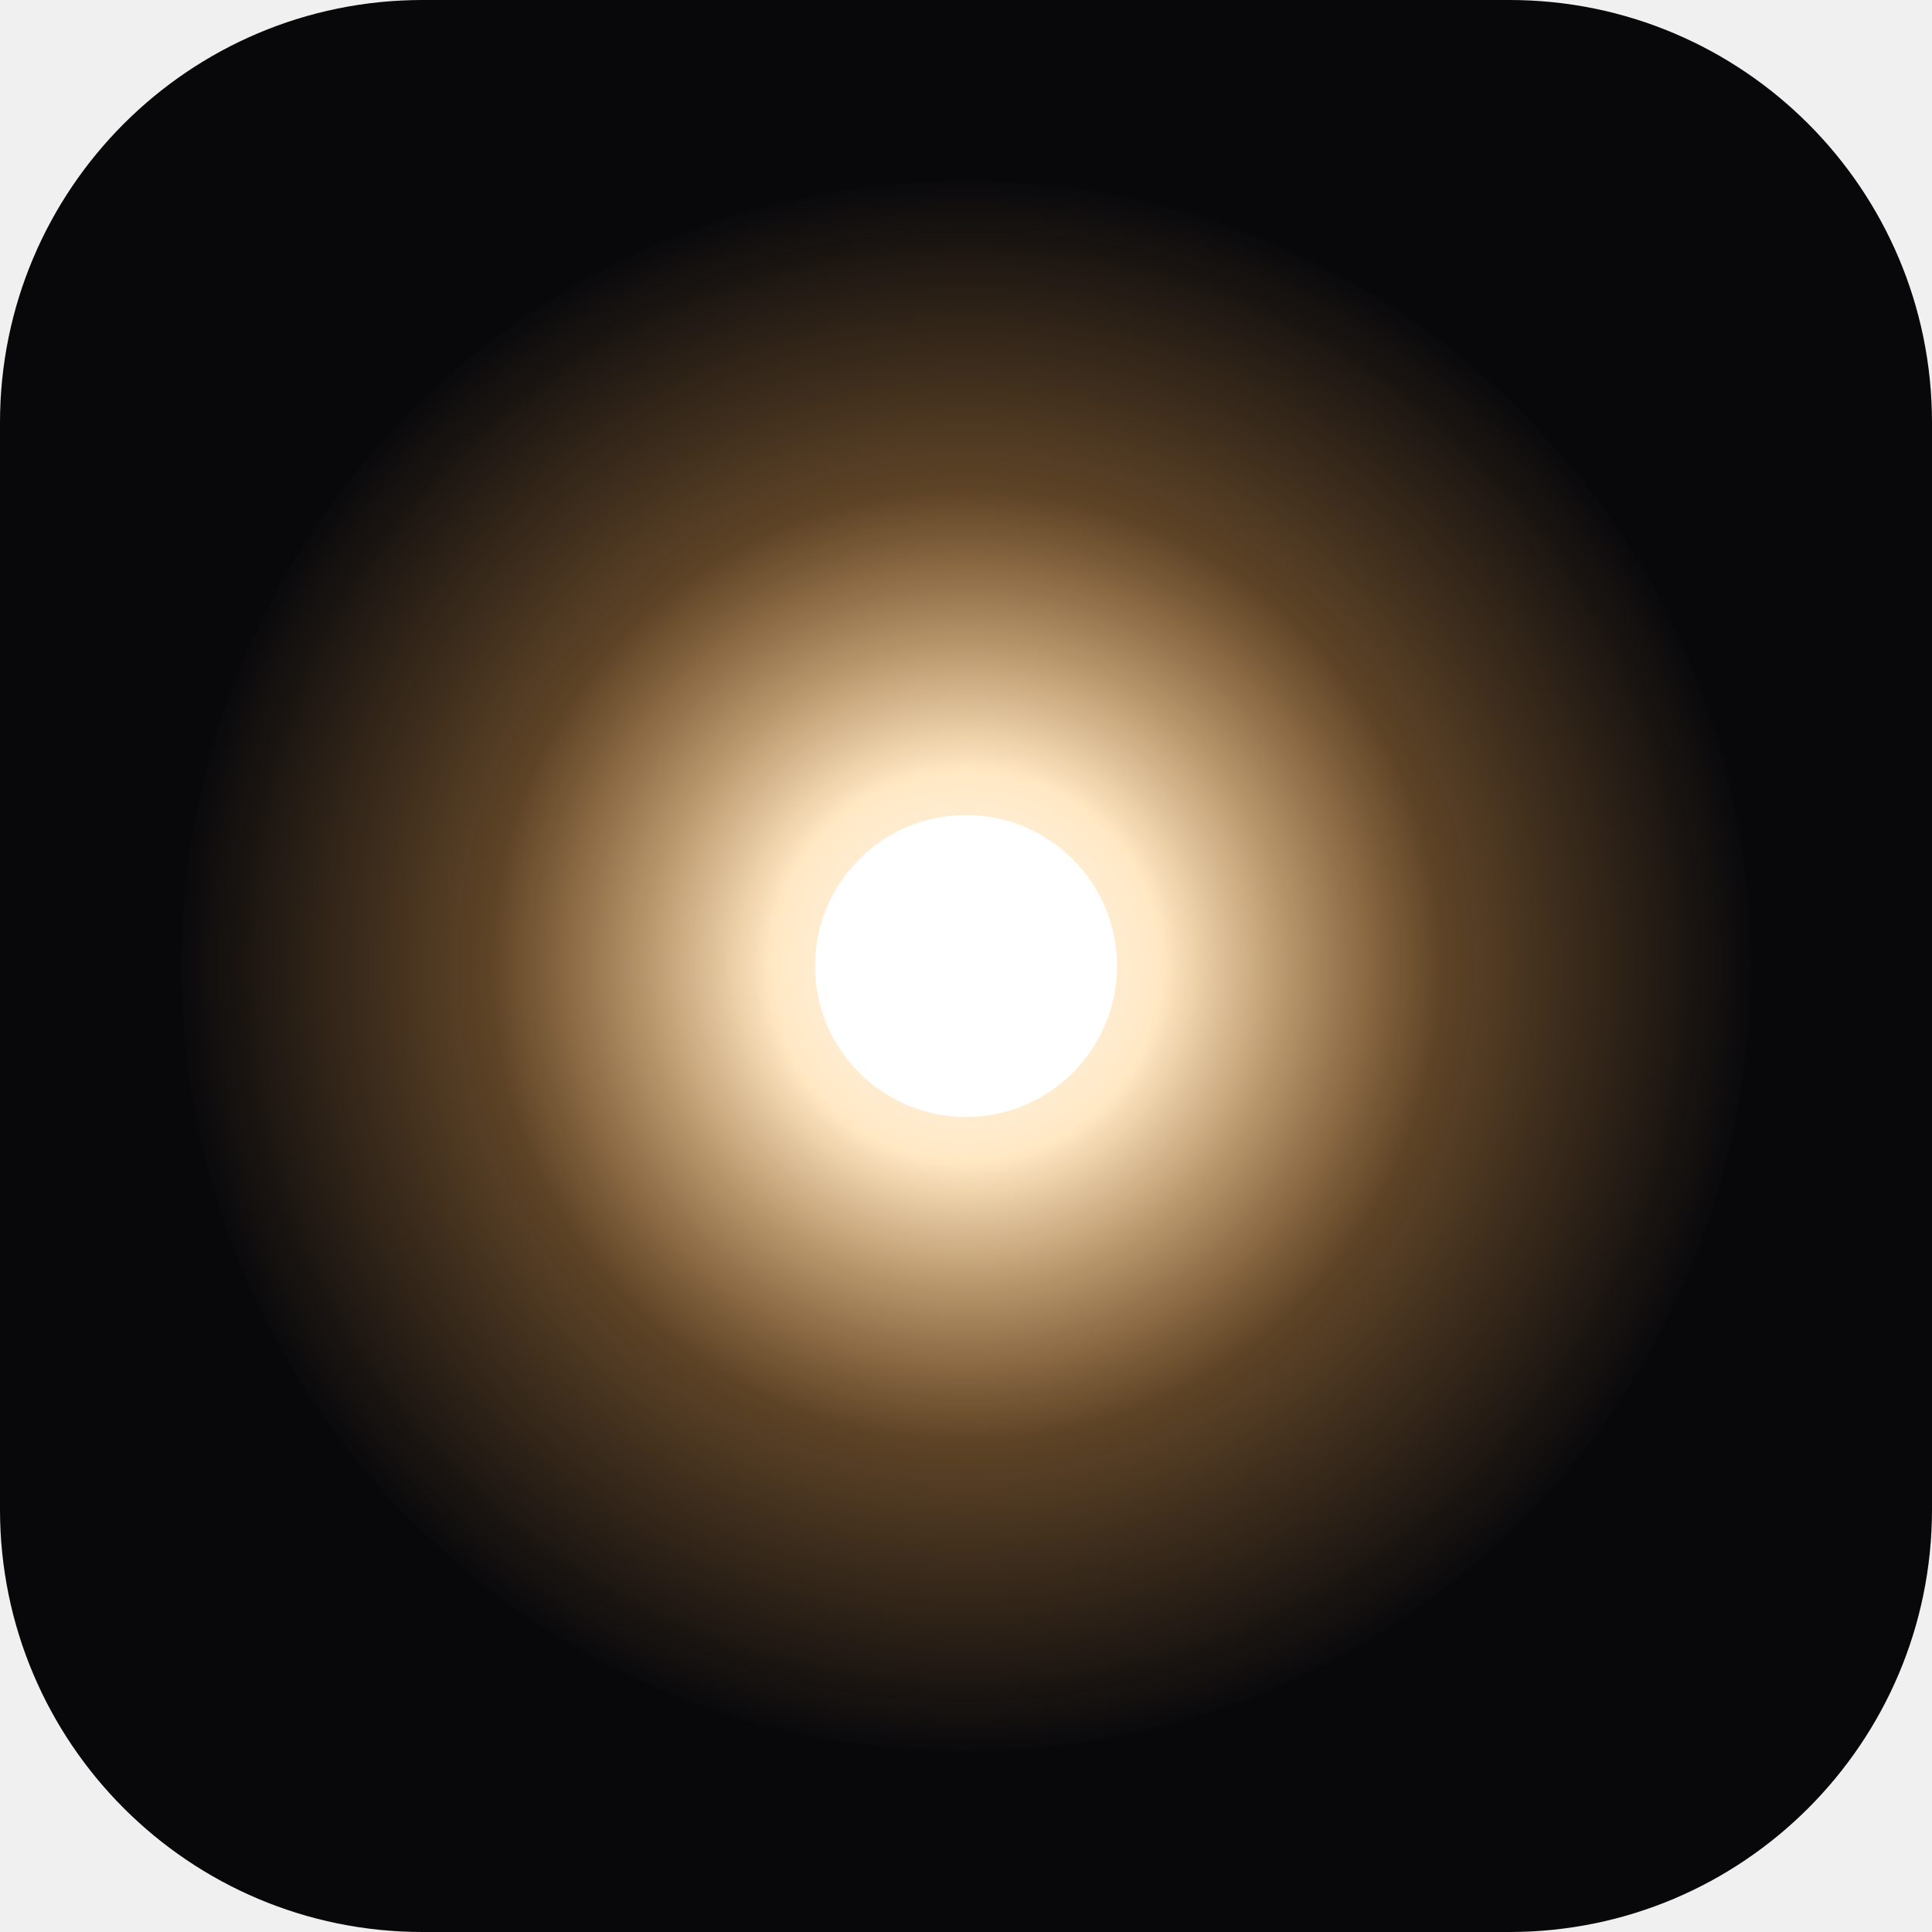
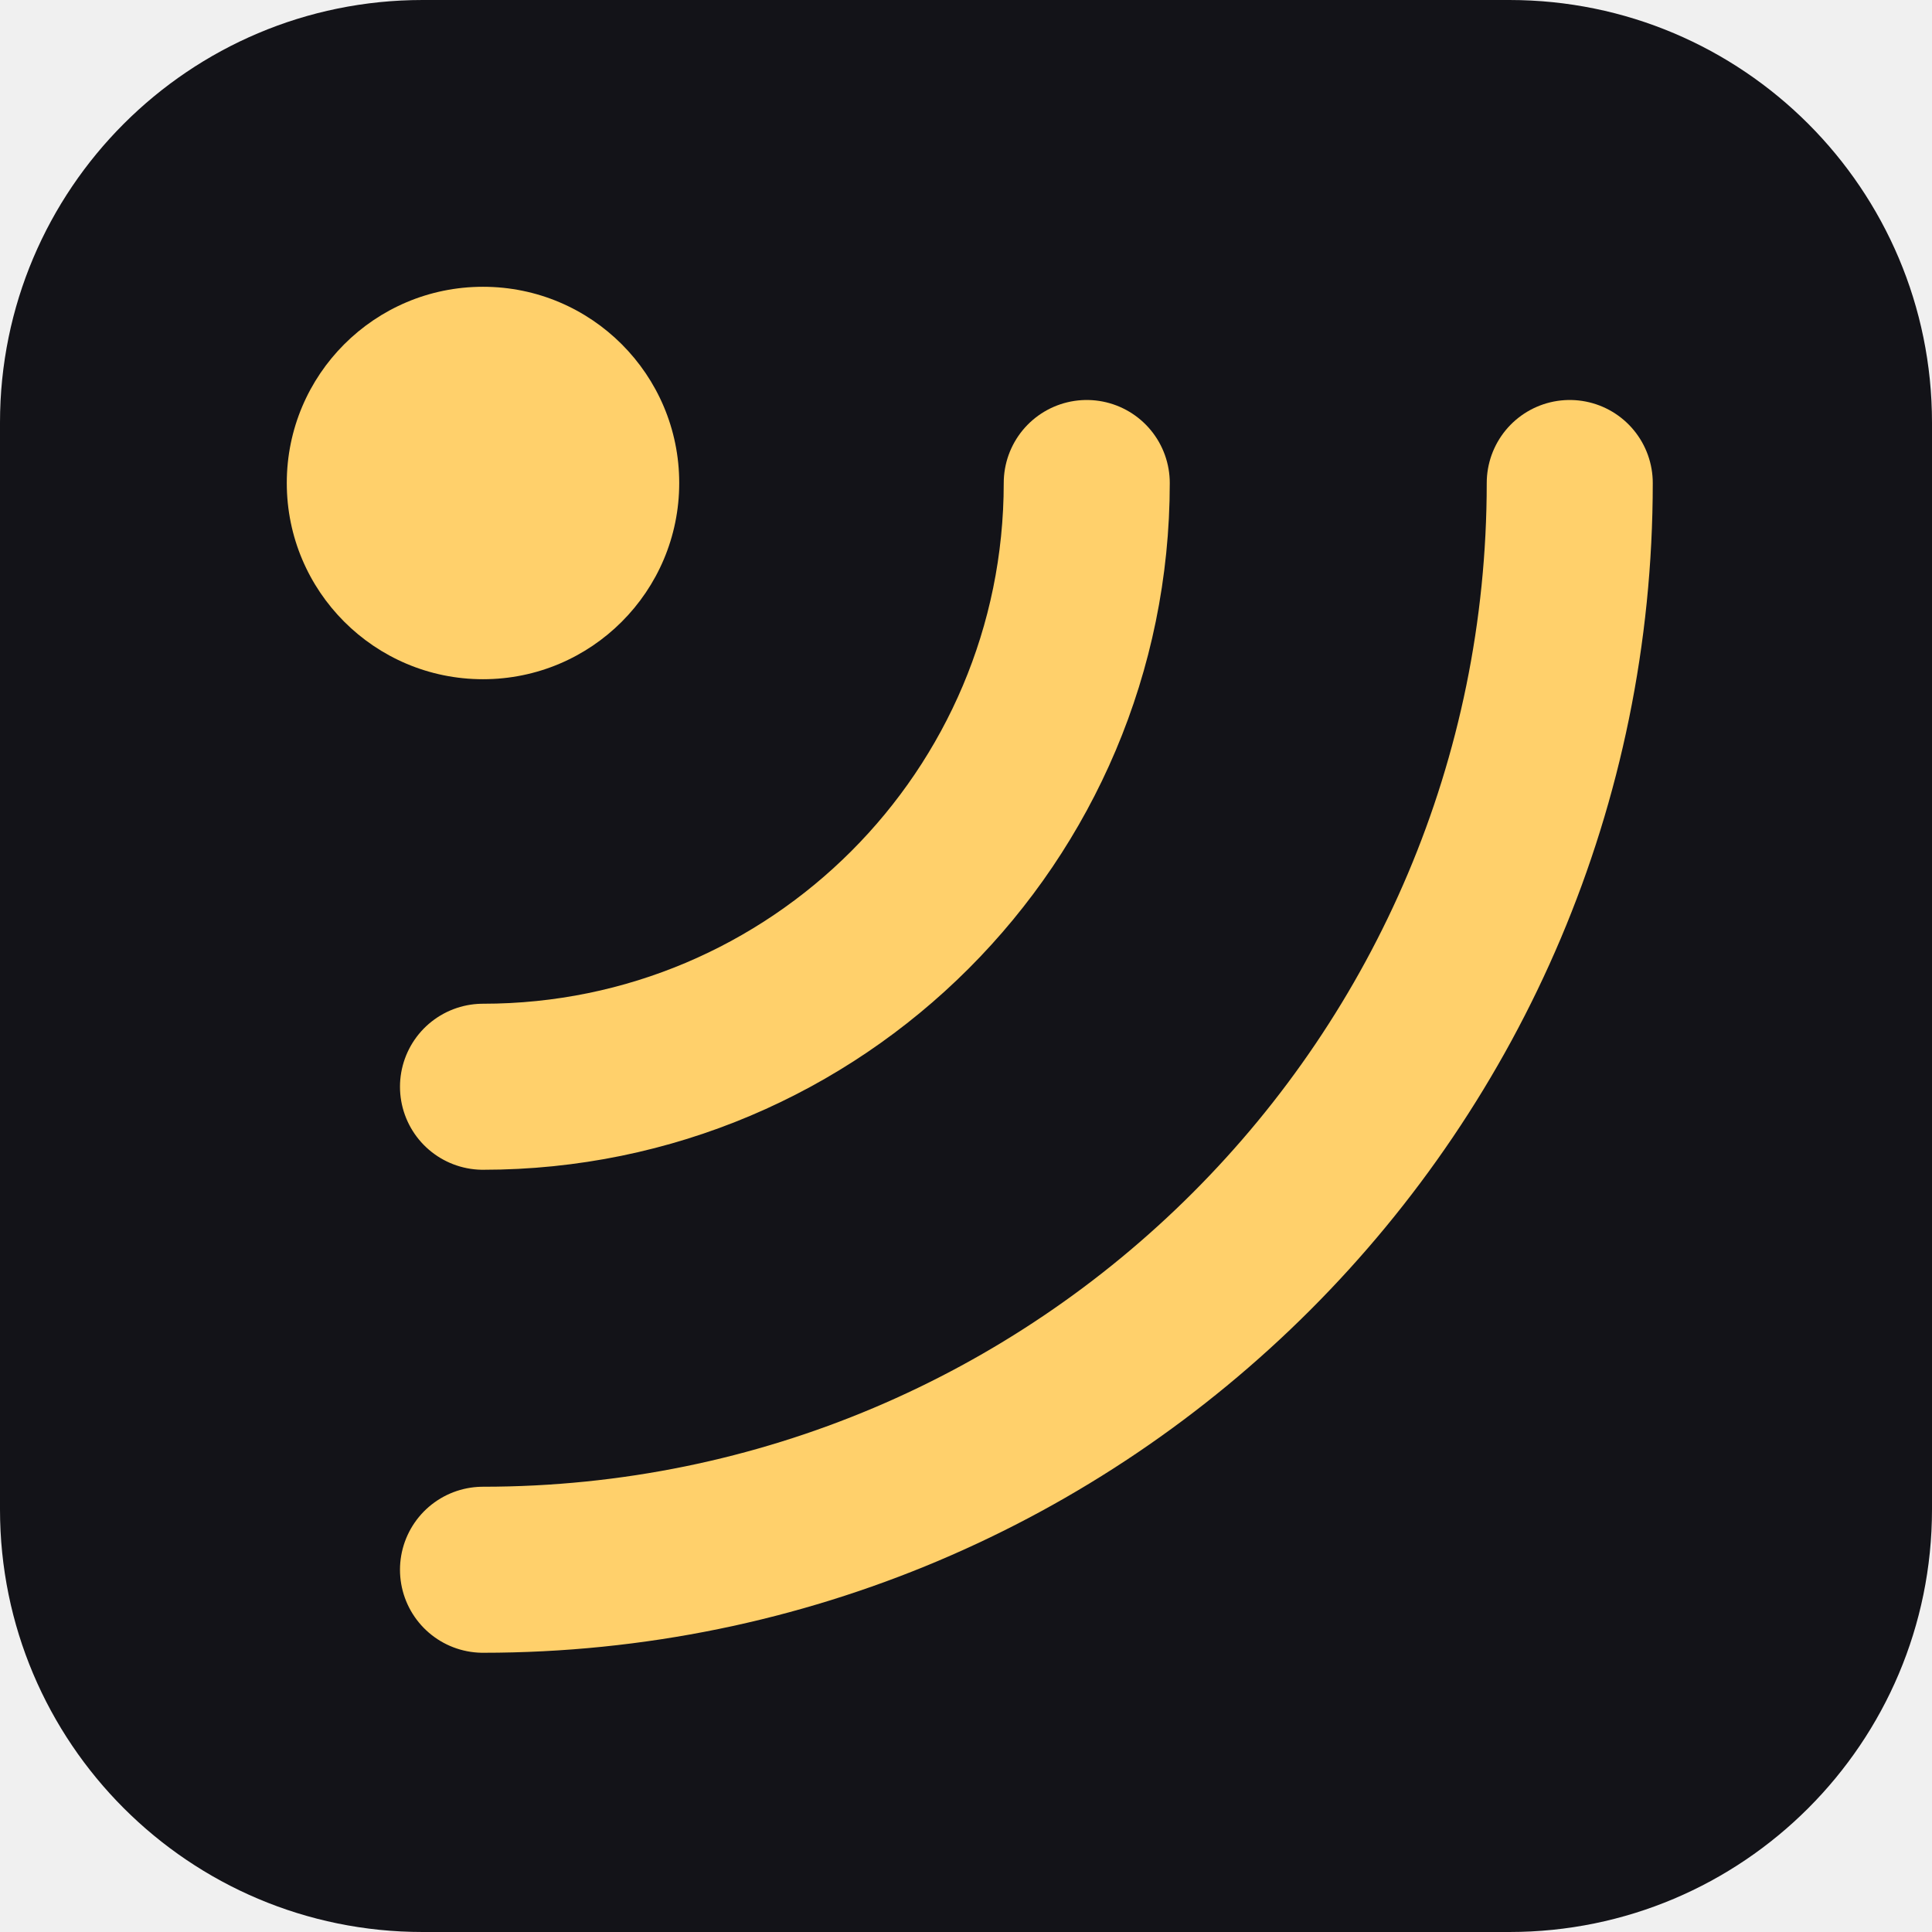
<svg xmlns="http://www.w3.org/2000/svg" viewBox="0 0 64 64">
-   <defs>
-     <radialGradient id="g">
-       <stop offset="0" stop-color="#fff" />
-       <stop offset=".25" stop-color="#ffe7c2" />
-       <stop offset=".6" stop-color="#ffb35a" stop-opacity=".35" />
-       <stop offset="1" stop-color="#ffb35a" stop-opacity="0" />
-     </radialGradient>
-   </defs>
-   <rect width="64" height="64" rx="14" fill="#08080b" />
-   <circle cx="32" cy="32" r="26" fill="url(#g)" />
-   <circle cx="32" cy="32" r="5" fill="#fff" />
+   <rect width="64" height="64" rx="14" fill="#131318" />
+   <circle cx="16" cy="16" r="6.5" fill="#ffd06b" />
+   <path fill="none" stroke="#ffd06b" stroke-linecap="round" stroke-width="5.5" d="M36 16A20 20 0 0 1 16 36M52 16A36 36 0 0 1 16 52" />
</svg>
